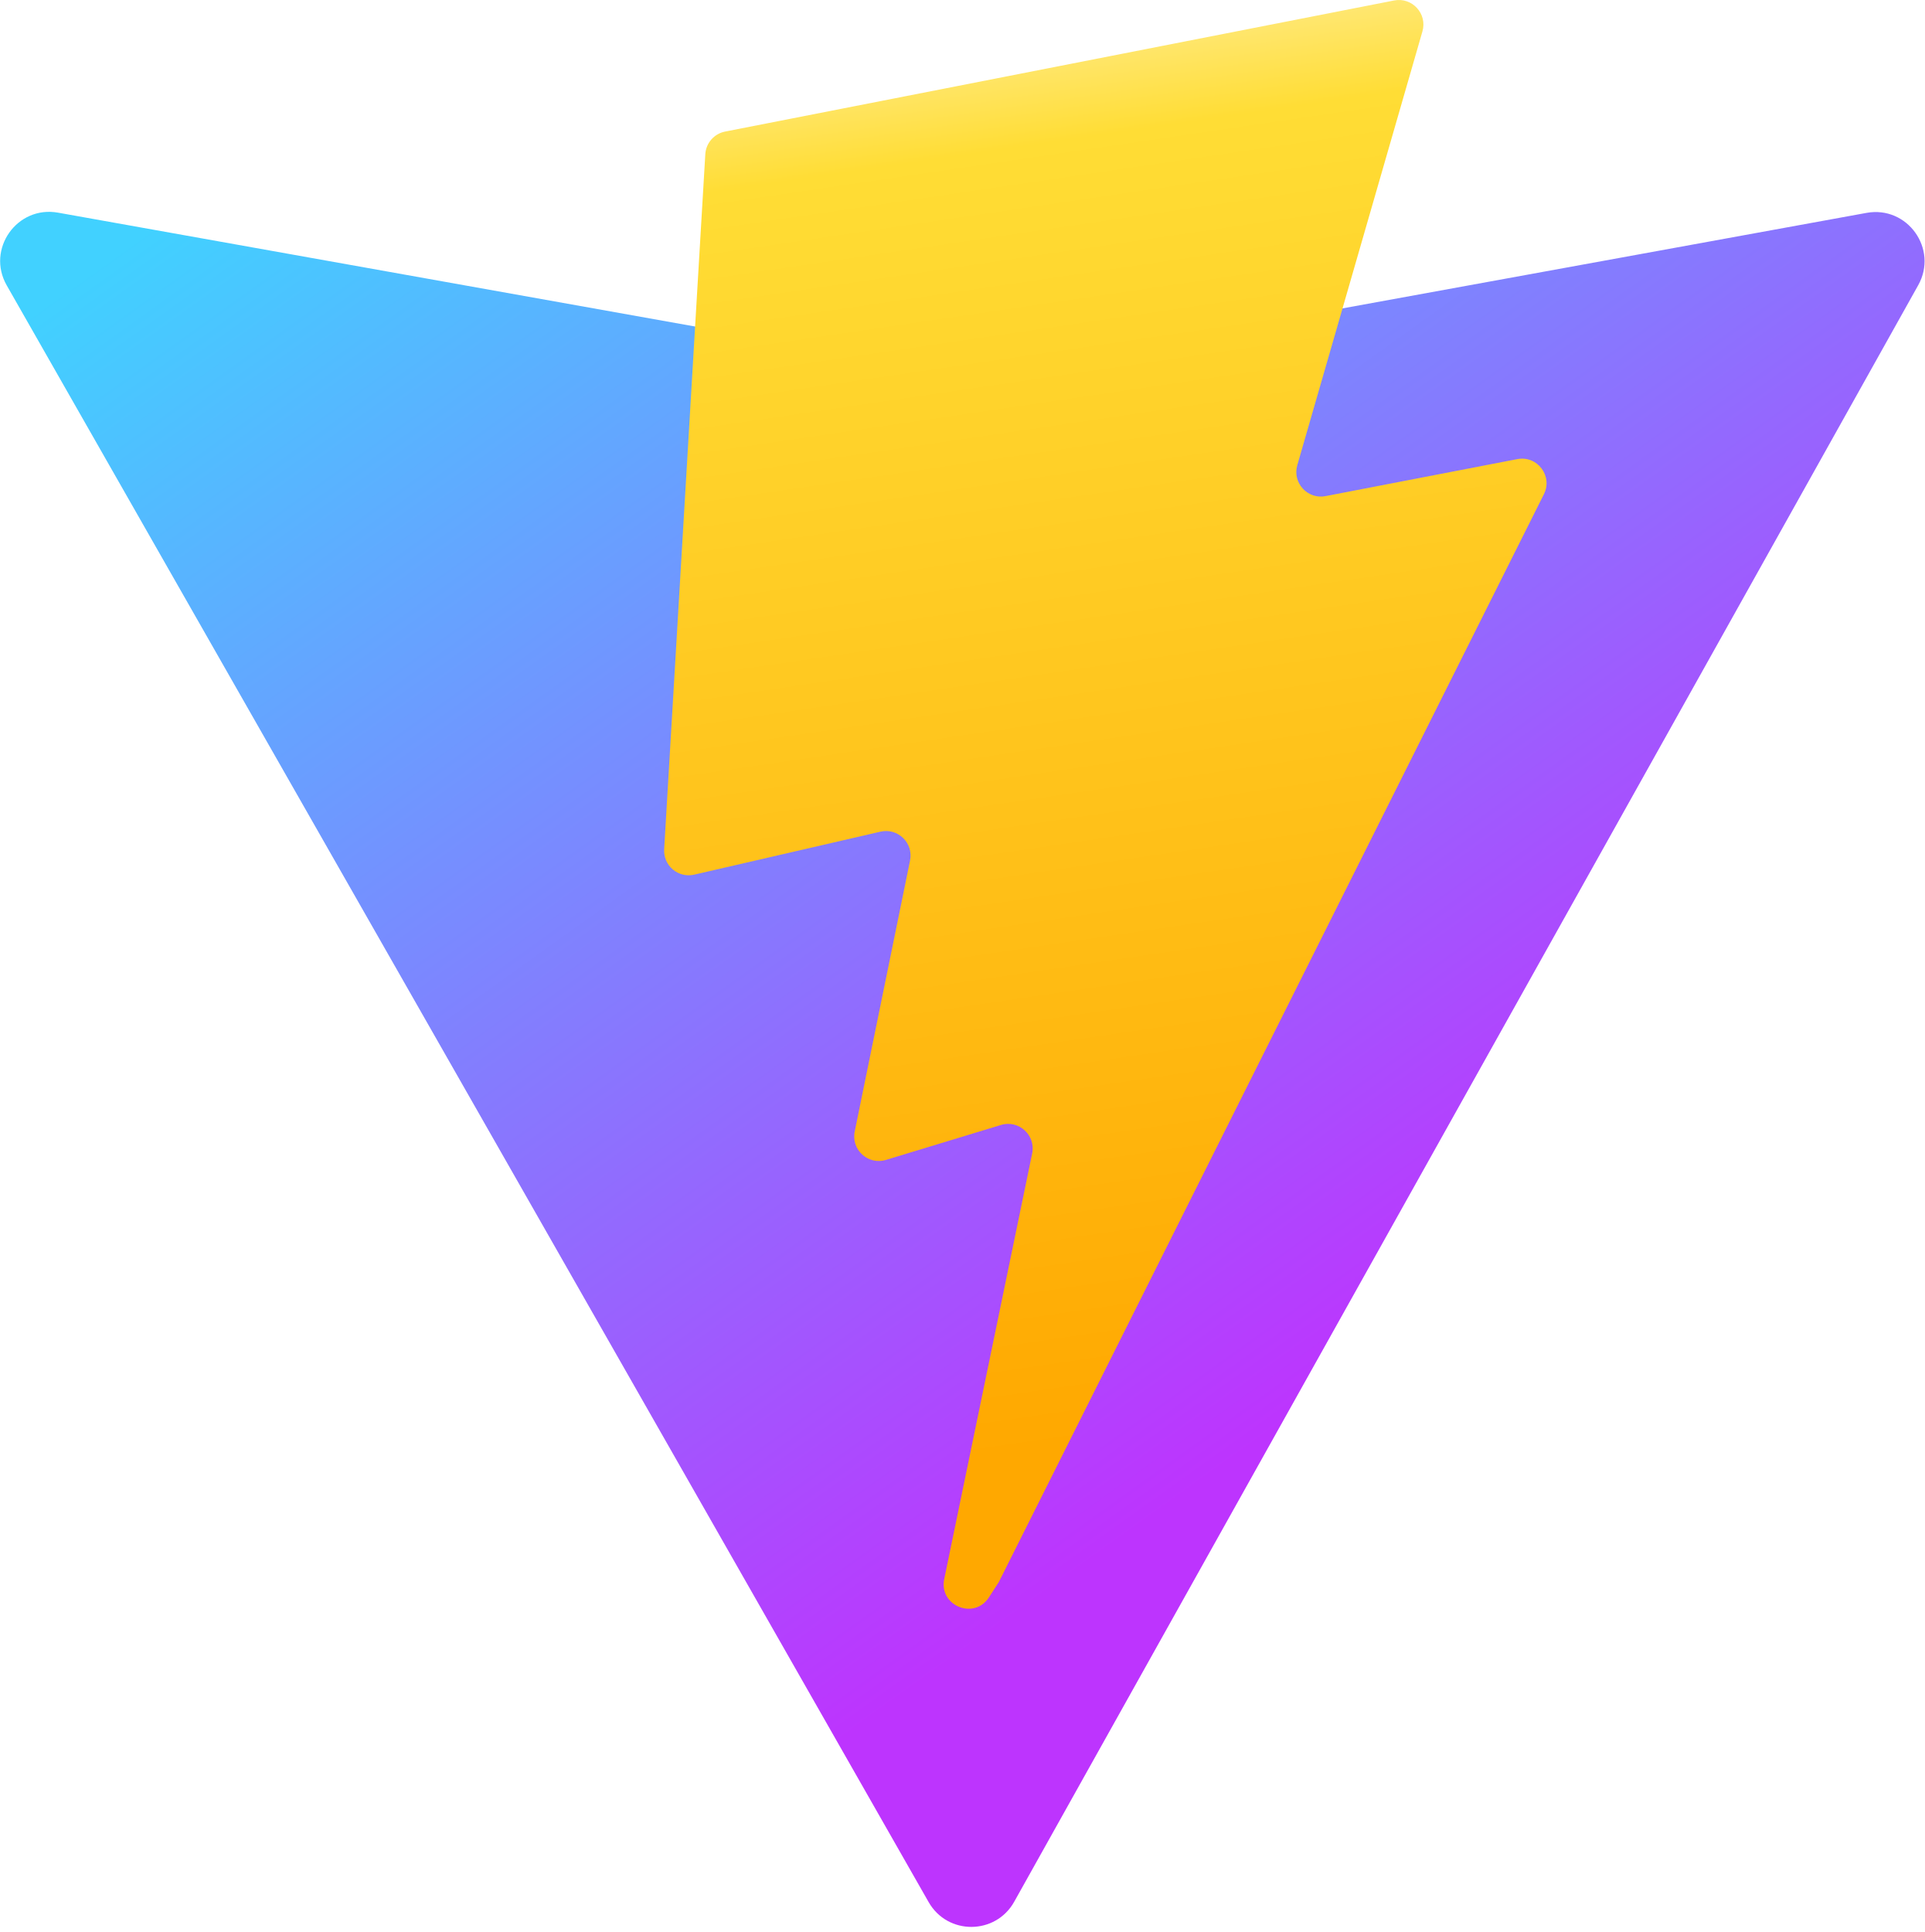
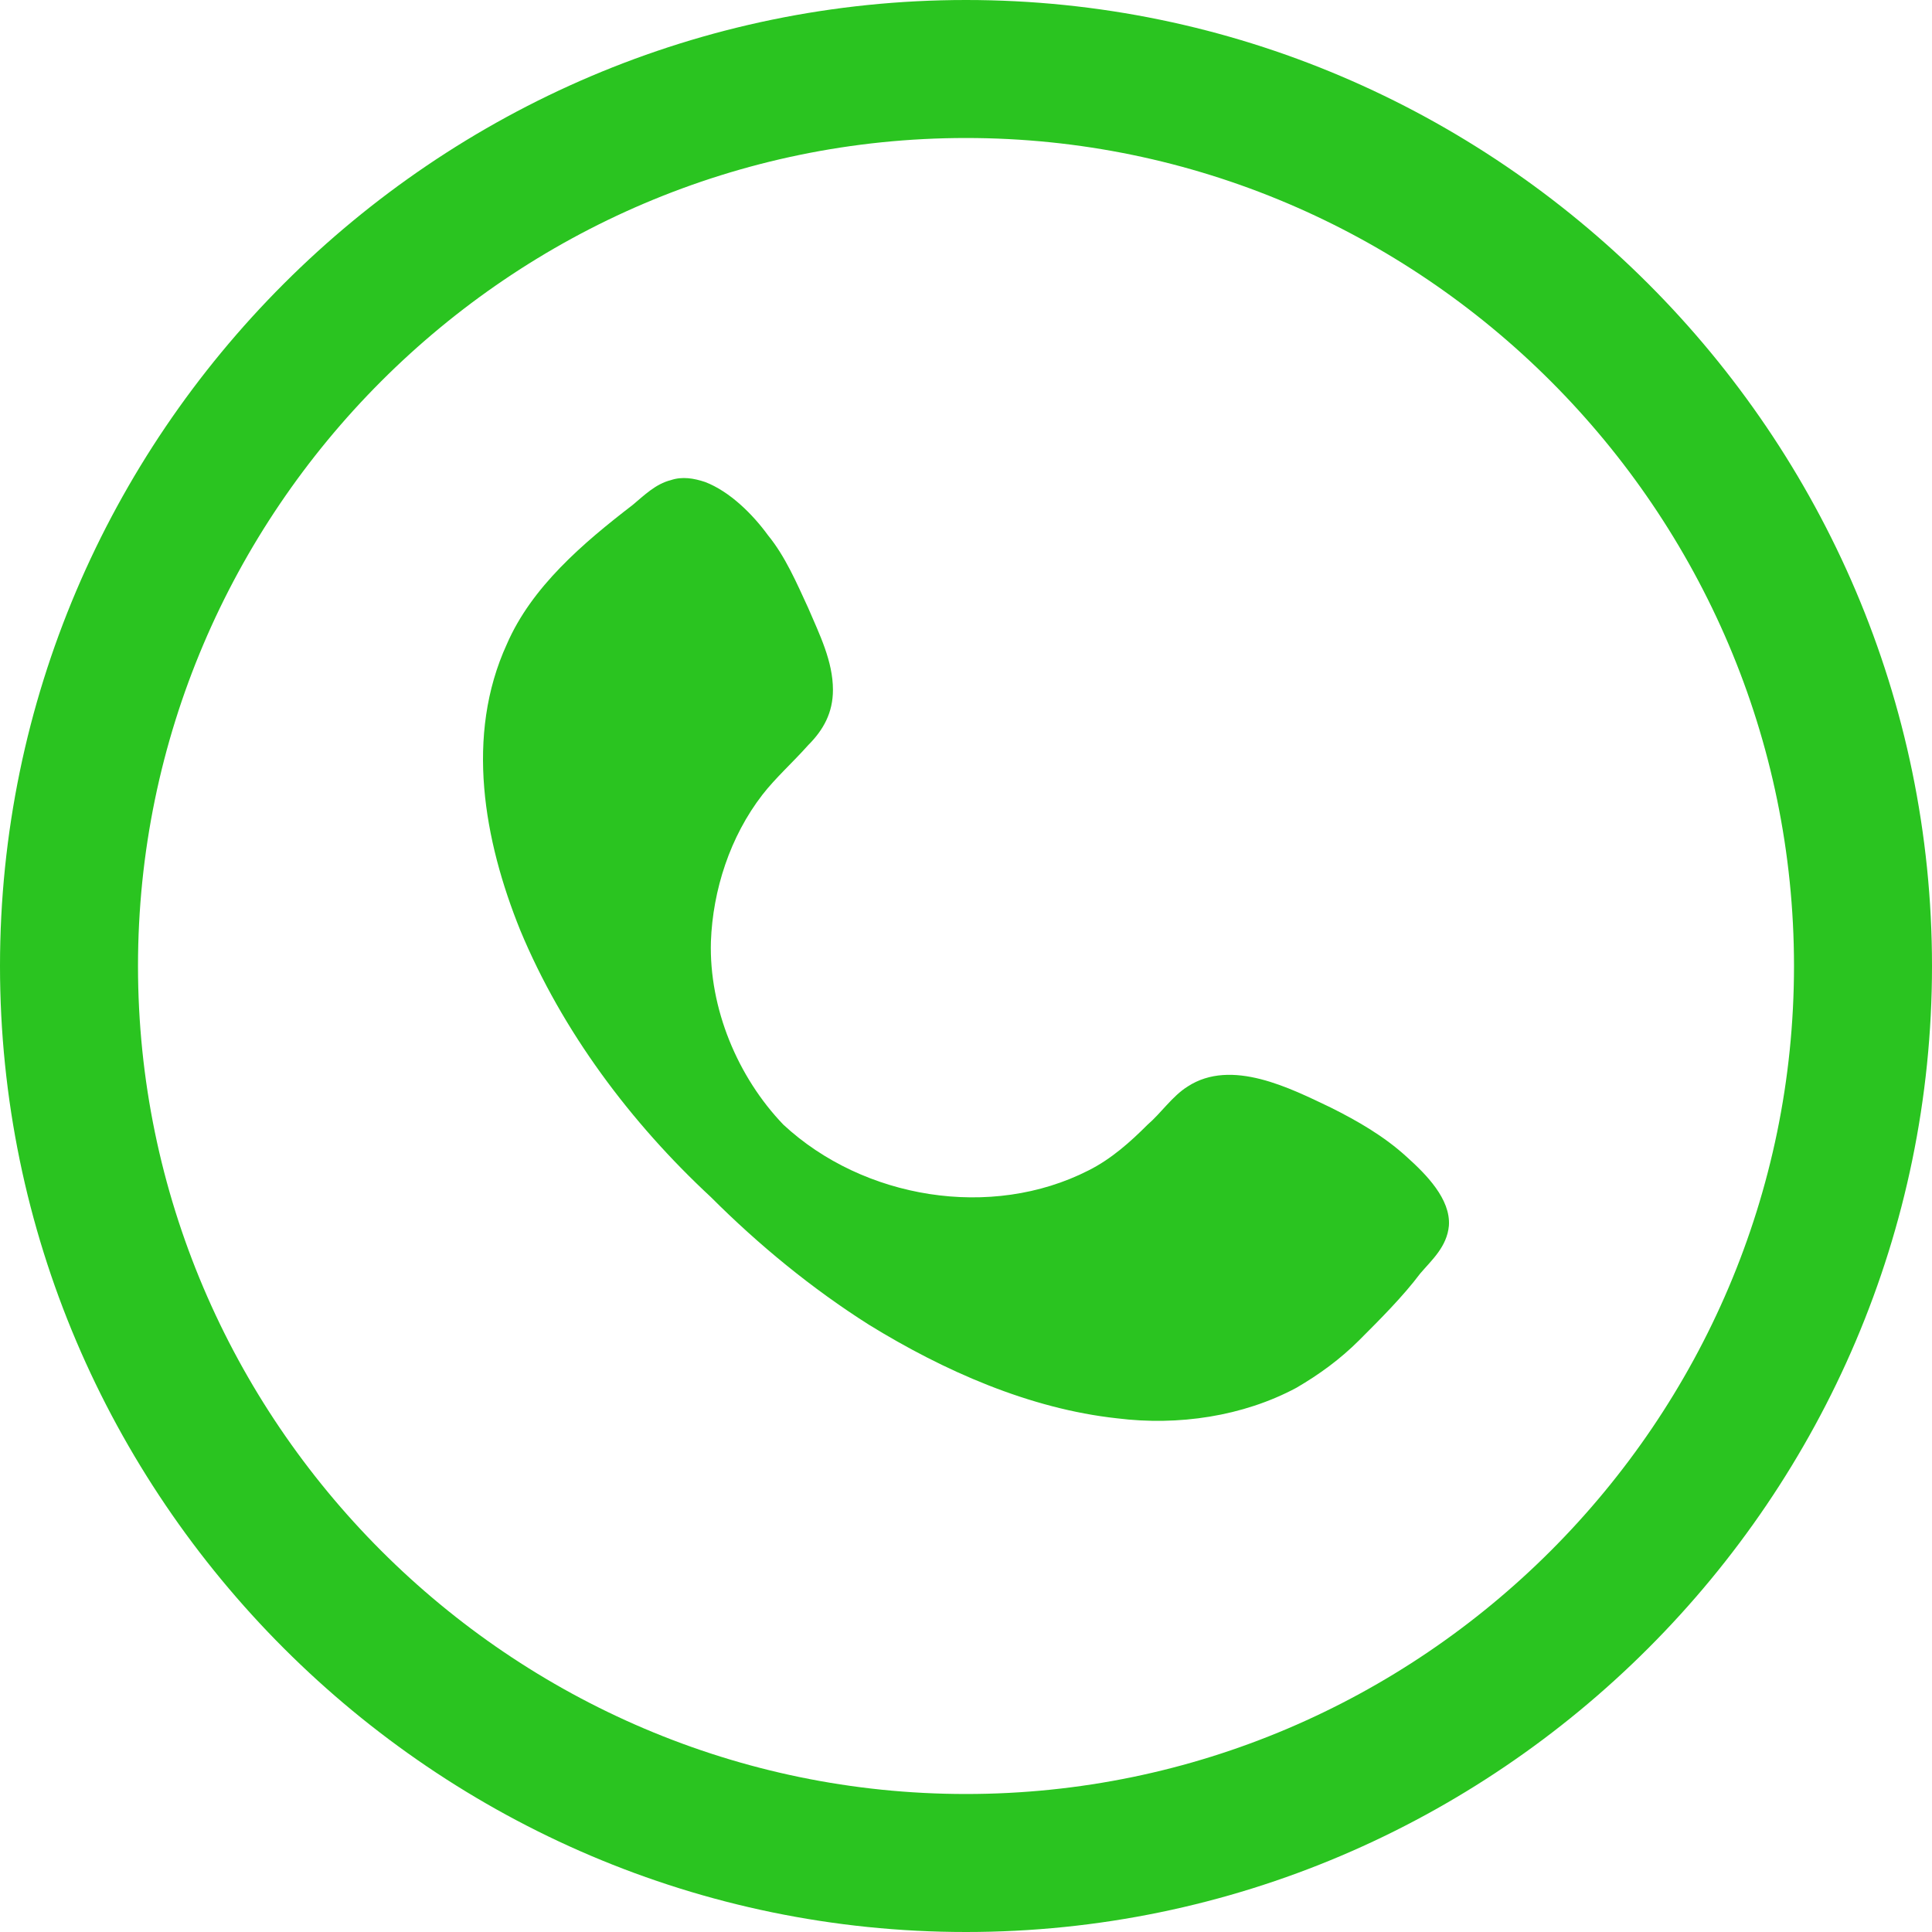
- <svg xmlns="http://www.w3.org/2000/svg" aria-hidden="true" role="img" class="iconify iconify--logos" width="31.88" height="32" preserveAspectRatio="xMidYMid meet" viewBox="0 0 256 257">
-   <defs>
-     <linearGradient id="IconifyId1813088fe1fbc01fb466" x1="-.828%" x2="57.636%" y1="7.652%" y2="78.411%">
-       <stop offset="0%" stop-color="#41D1FF" />
-       <stop offset="100%" stop-color="#BD34FE" />
-     </linearGradient>
-     <linearGradient id="IconifyId1813088fe1fbc01fb467" x1="43.376%" x2="50.316%" y1="2.242%" y2="89.03%">
-       <stop offset="0%" stop-color="#FFEA83" />
-       <stop offset="8.333%" stop-color="#FFDD35" />
-       <stop offset="100%" stop-color="#FFA800" />
-     </linearGradient>
-   </defs>
-   <path fill="url(#IconifyId1813088fe1fbc01fb466)" d="M255.153 37.938L134.897 252.976c-2.483 4.44-8.862 4.466-11.382.048L.875 37.958c-2.746-4.814 1.371-10.646 6.827-9.67l120.385 21.517a6.537 6.537 0 0 0 2.322-.004l117.867-21.483c5.438-.991 9.574 4.796 6.877 9.62Z" />
-   <path fill="url(#IconifyId1813088fe1fbc01fb467)" d="M185.432.063L96.44 17.501a3.268 3.268 0 0 0-2.634 3.014l-5.474 92.456a3.268 3.268 0 0 0 3.997 3.378l24.777-5.718c2.318-.535 4.413 1.507 3.936 3.838l-7.361 36.047c-.495 2.426 1.782 4.5 4.151 3.78l15.304-4.649c2.372-.72 4.652 1.36 4.15 3.788l-11.698 56.621c-.732 3.542 3.979 5.473 5.943 2.437l1.313-2.028l72.516-144.72c1.215-2.423-.88-5.186-3.54-4.672l-25.505 4.922c-2.396.462-4.435-1.77-3.759-4.114l16.646-57.705c.677-2.35-1.37-4.583-3.769-4.113Z" />
+ <svg xmlns="http://www.w3.org/2000/svg" width="70px" height="70px" viewBox="0 0 168 168">
+   <path d="M84,168 C37.8,168 0,130.2 0,84 C0,37.8 37.8,0 84,0 C130.2,0 168,37.8 168,84 C168,130.2 130.2,168 84,168 Z M84,12 C44.4,12 12,44.4 12,84 C12,123.6 44.4,156 84,156 C123.6,156 156,123.6 156,84 C156,44.4 123.6,12 84,12 Z M122.343,100.616 C120.353,98.792 118.032,97.465 115.71,96.304 C112.228,94.646 107.087,91.993 103.273,94.48 C101.947,95.309 100.952,96.802 99.791,97.797 C98.299,99.289 96.64,100.782 94.651,101.777 C86.194,106.088 75.084,104.264 68.119,97.797 C64.139,93.651 61.652,87.682 61.818,81.878 C61.984,77.401 63.476,72.758 66.295,69.11 C67.456,67.617 68.948,66.291 70.275,64.798 C71.601,63.472 72.43,61.979 72.43,59.989 C72.43,57.502 71.27,55.181 70.275,52.859 C69.28,50.703 68.285,48.382 66.792,46.558 C65.466,44.734 63.476,42.744 61.32,41.915 C60.325,41.583 59.33,41.417 58.336,41.749 C57.009,42.081 56.014,43.075 55.019,43.905 C50.708,47.221 46.23,51.035 44.075,56.01 C40.427,63.969 42.085,73.089 45.236,80.883 C48.884,89.672 54.853,97.631 61.818,104.098 C65.963,108.244 70.606,112.058 75.581,115.208 C82.048,119.188 89.51,122.504 97.138,123.333 C102.444,123.997 108.082,123.168 112.725,120.68 C114.715,119.52 116.539,118.193 118.197,116.535 C120.021,114.711 122.011,112.721 123.504,110.731 C124.499,109.57 125.825,108.409 125.991,106.585 C126.157,104.264 124.001,102.108 122.343,100.616 Z" fill="#2AC420" />
</svg>
